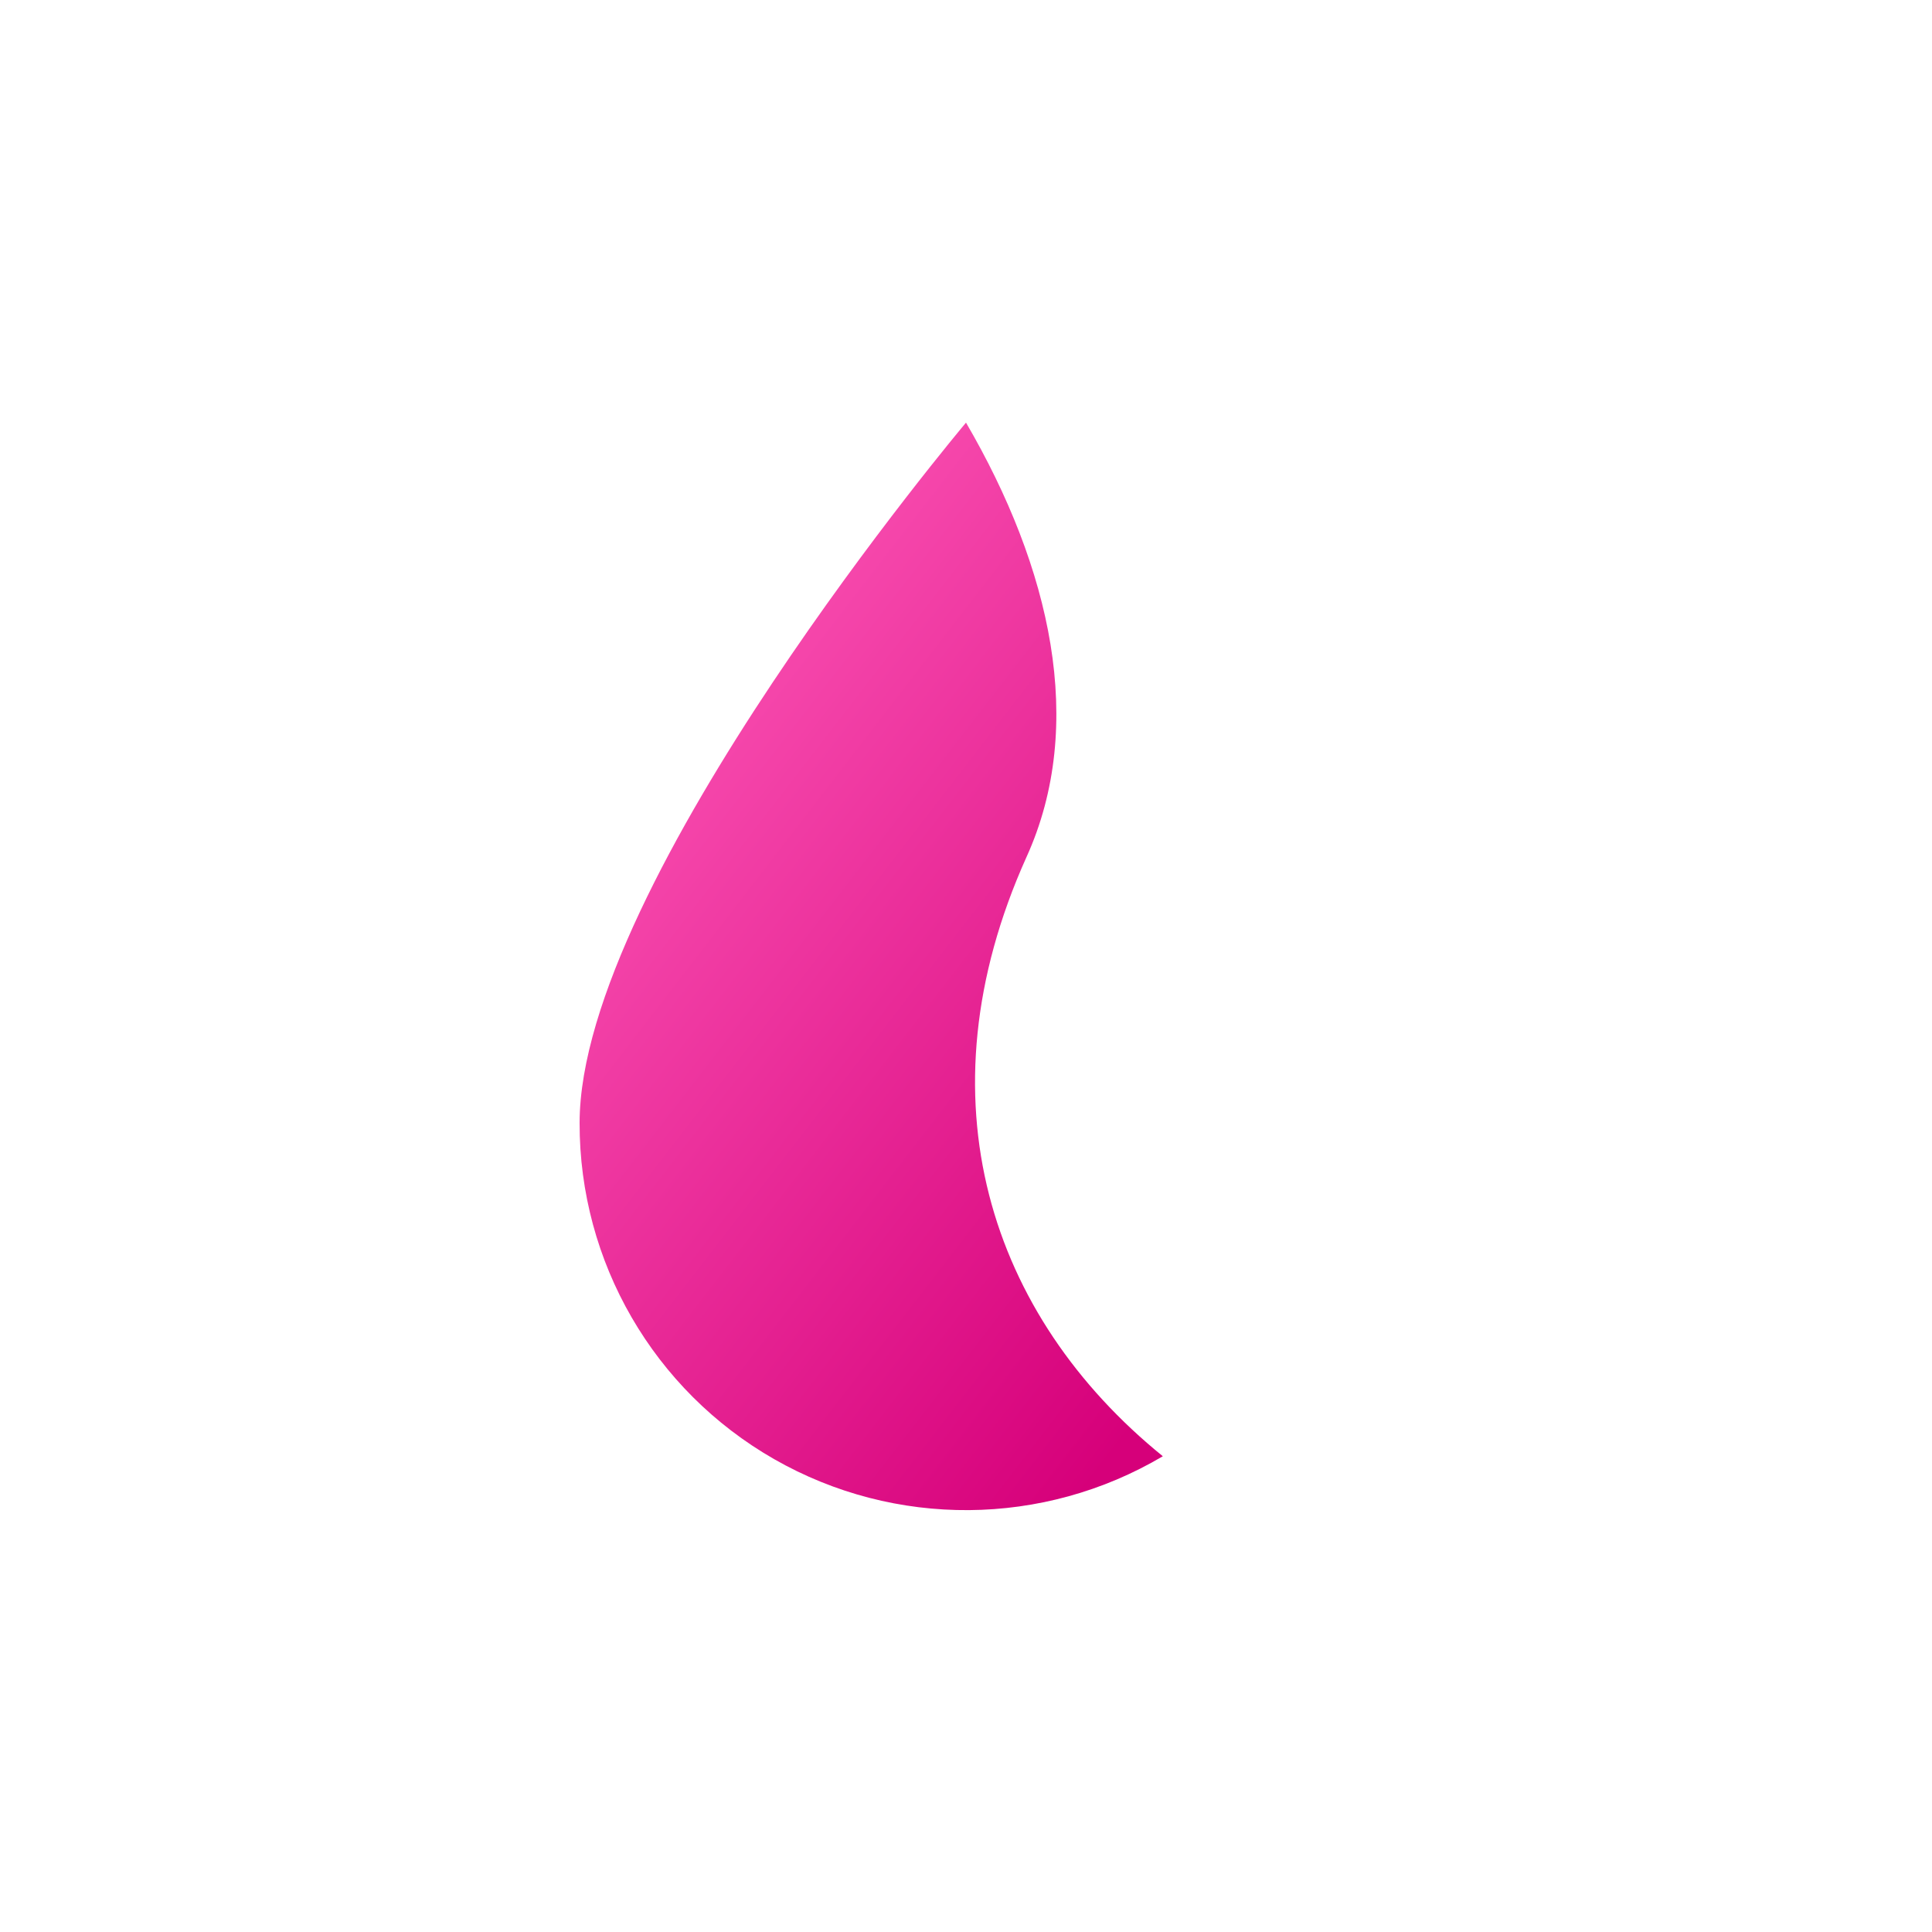
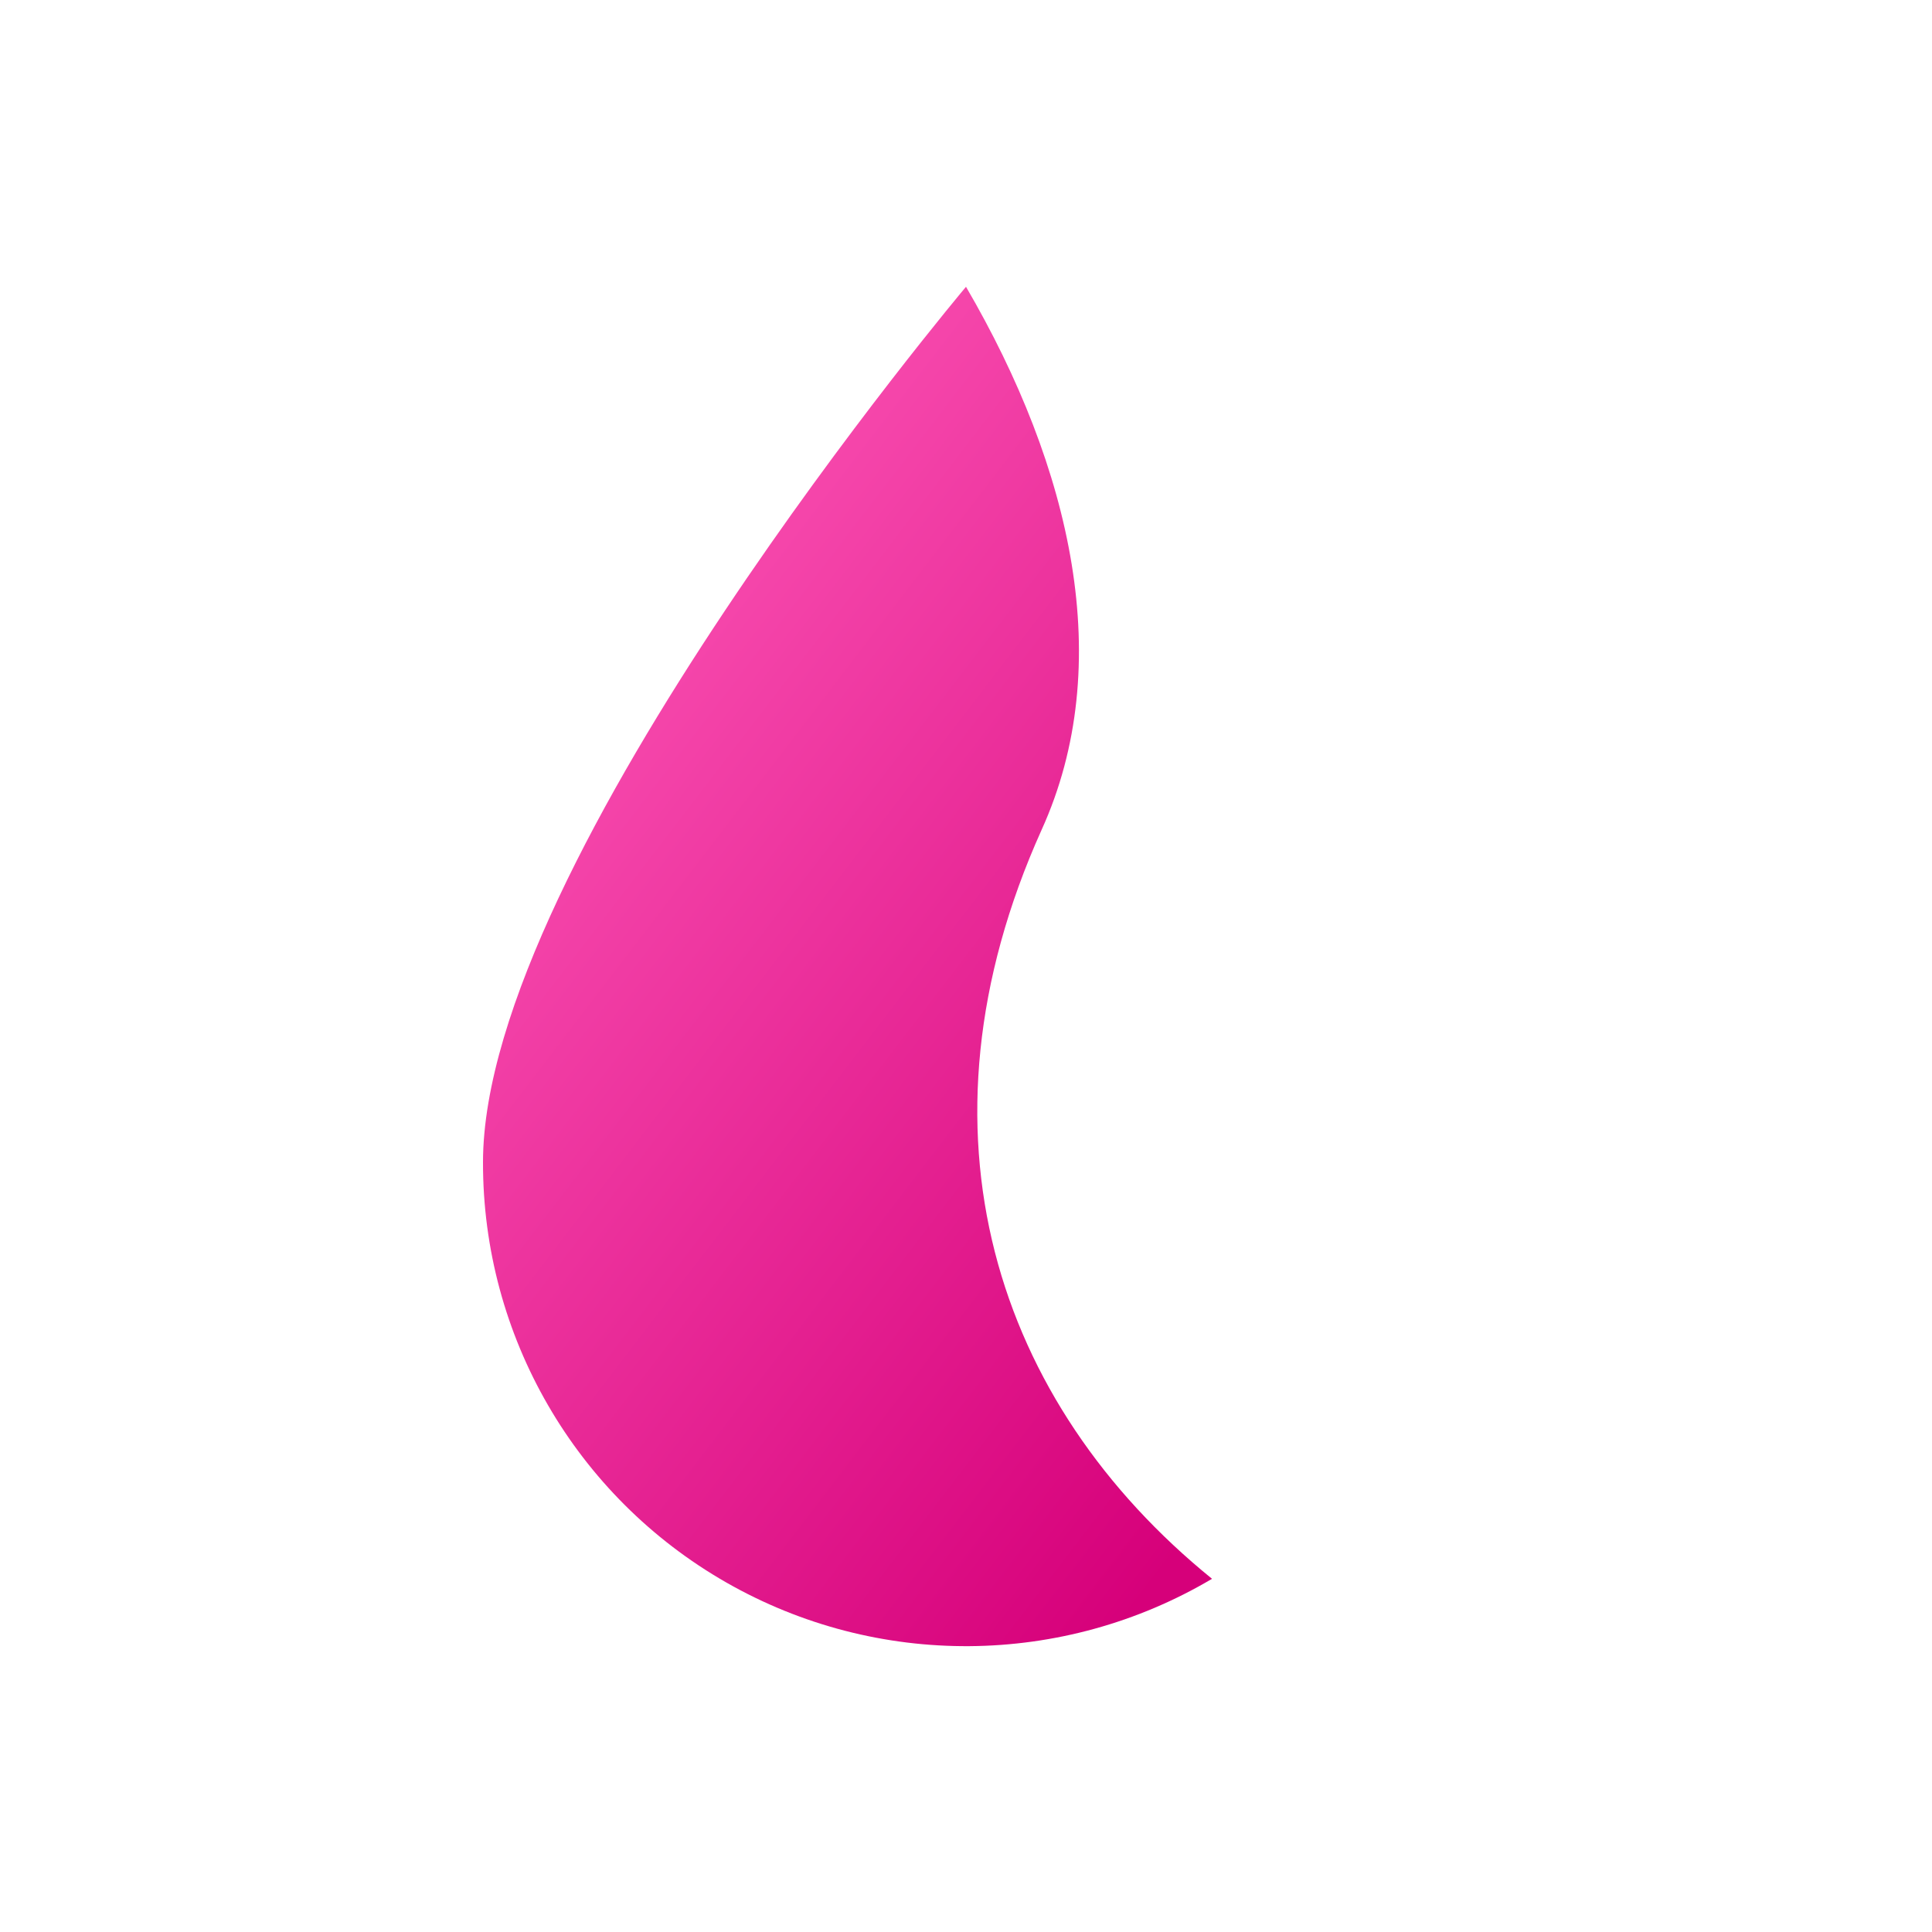
<svg xmlns="http://www.w3.org/2000/svg" width="1024" height="1024" viewBox="0 0 1024 1024">
  <defs>
    <linearGradient id="g" x1="0.15" y1="0" x2="0.85" y2="1">
      <stop offset="0" stop-color="#ff5cba" />
      <stop offset="1" stop-color="#d6007a" />
    </linearGradient>
  </defs>
-   <path transform="translate(512 512) scale(6.4) translate(-50 -51)" d="M50 6 C50 6 18 44 18 64 A32 32 0 0 0 66.3 91.6 C52 80 46 62 55 42 C60 31 57 18 50 6 Z" fill="url(#g)" />
+   <path transform="translate(512 512) scale(8) translate(-50 -51)" d="M50 6 C50 6 18 44 18 64 A32 32 0 0 0 66.3 91.6 C52 80 46 62 55 42 C60 31 57 18 50 6 Z" fill="url(#g)" />
</svg>
